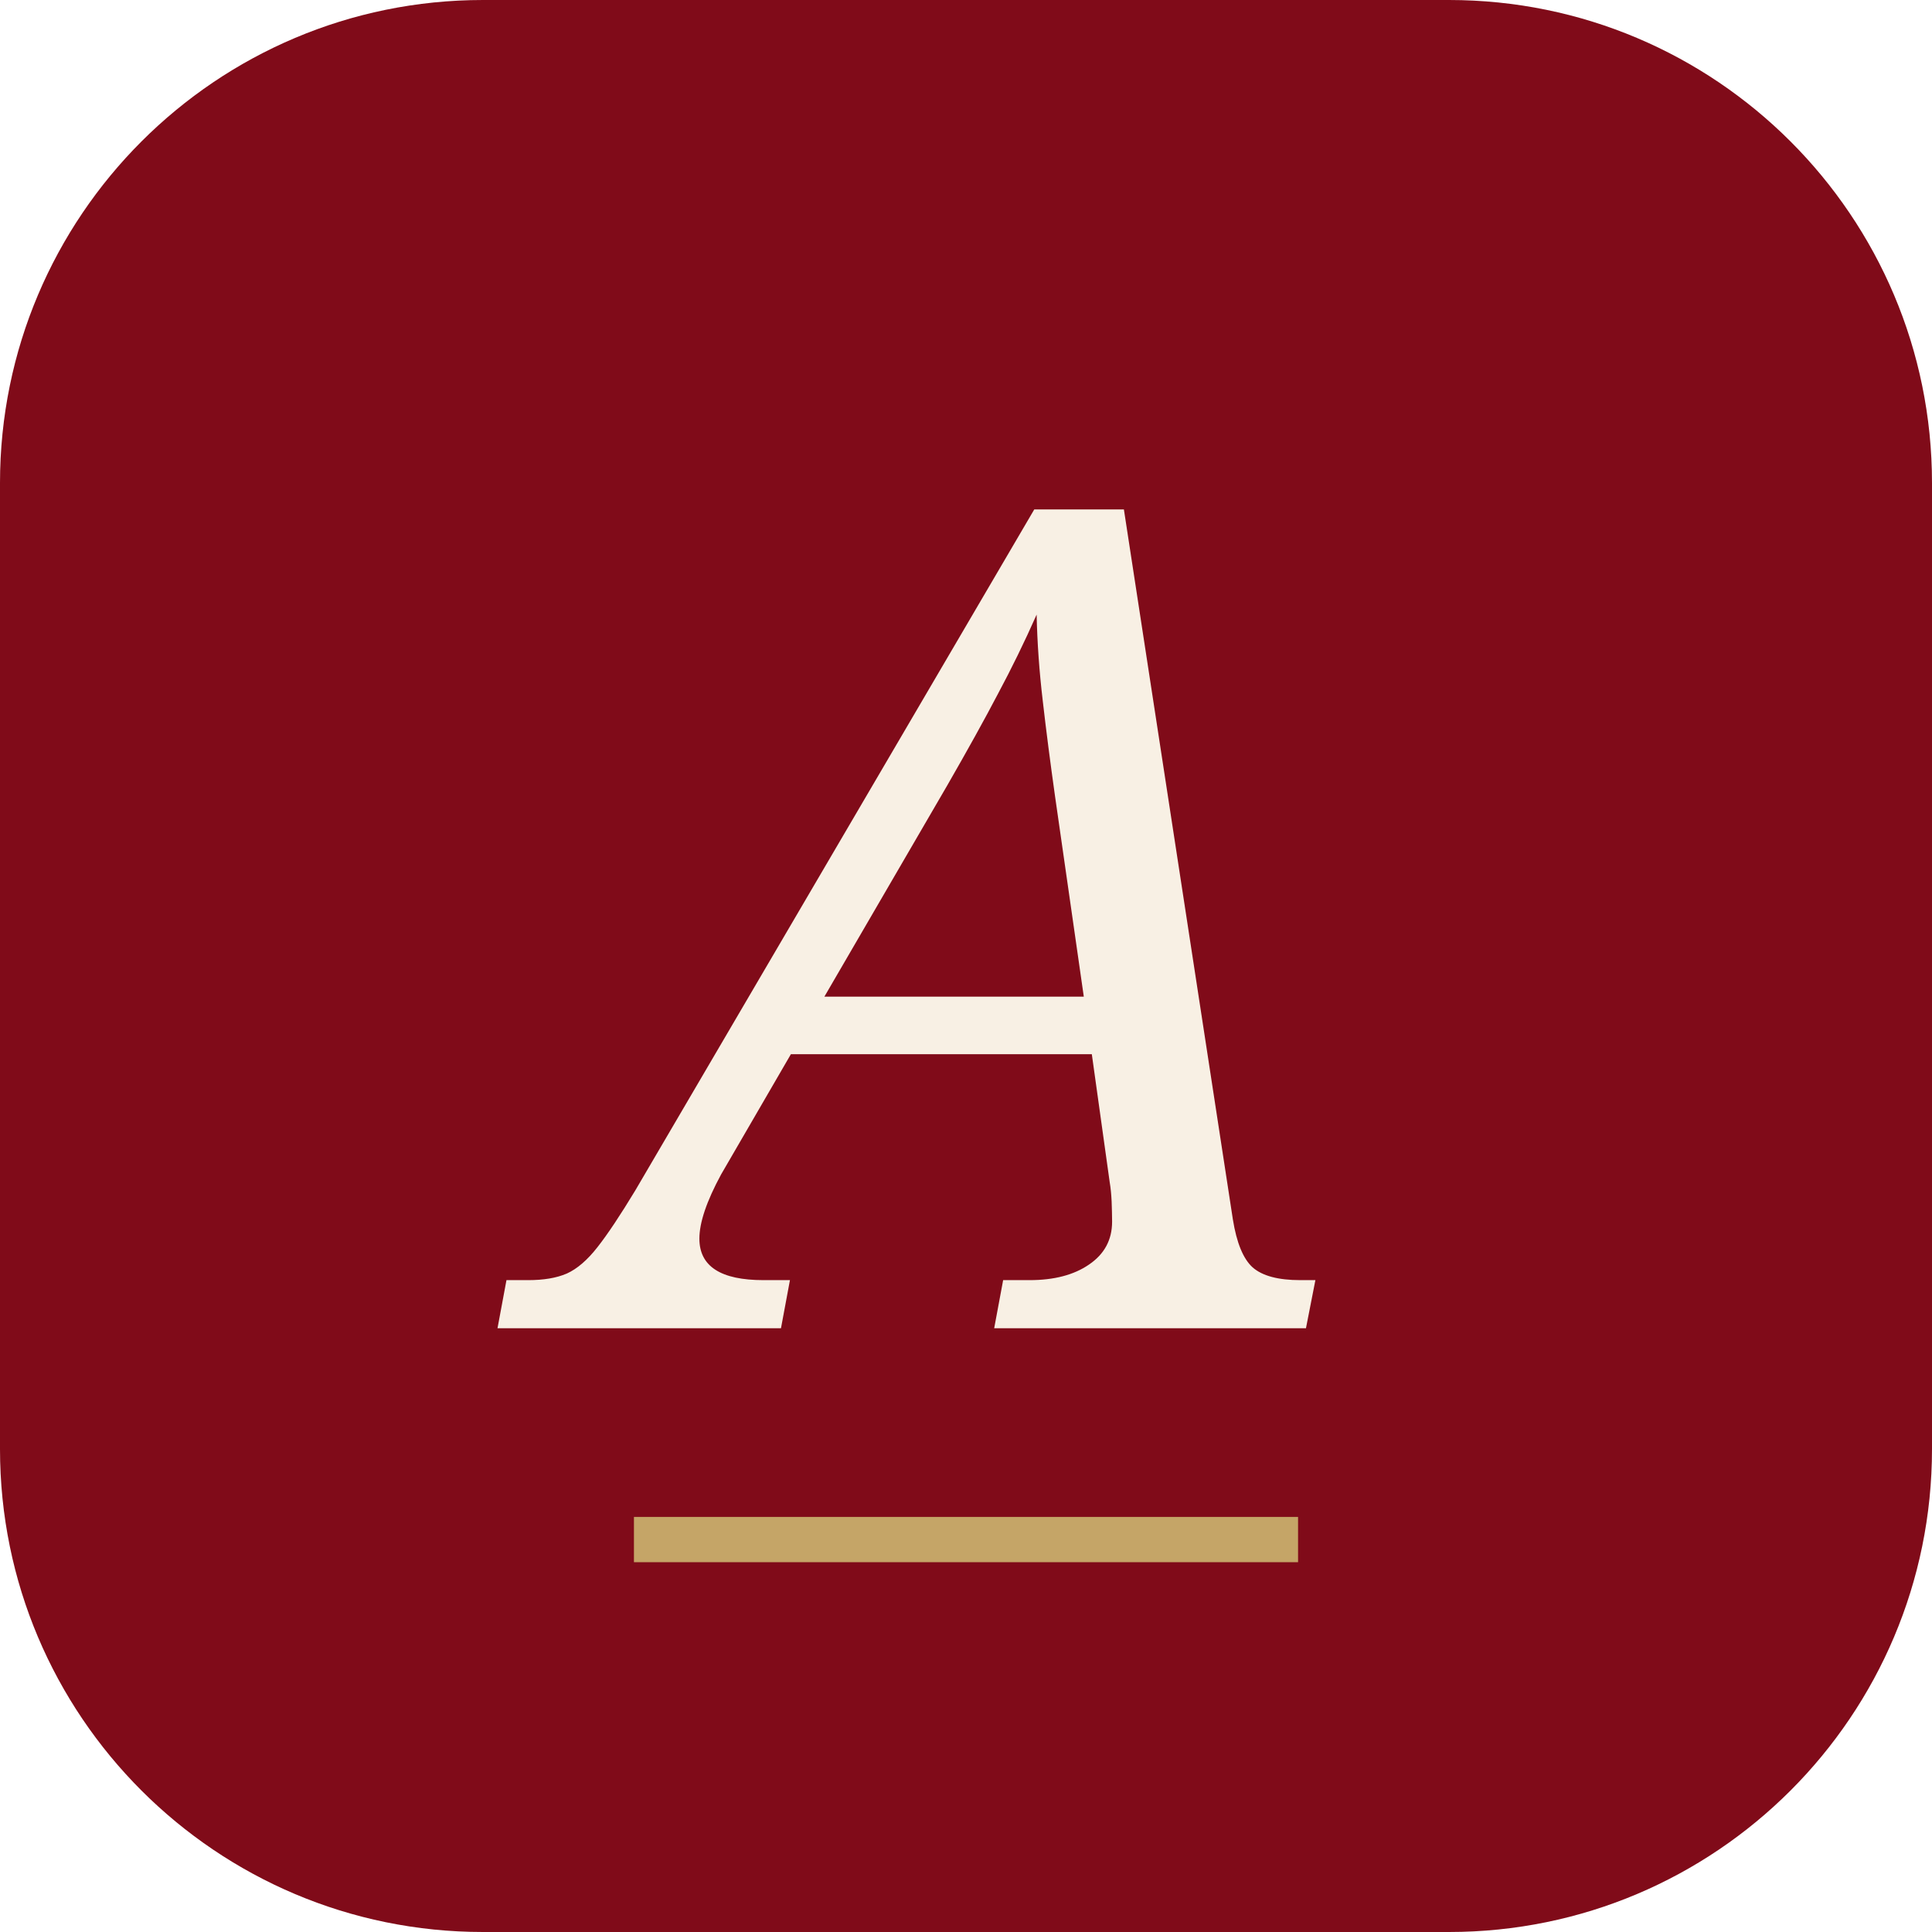
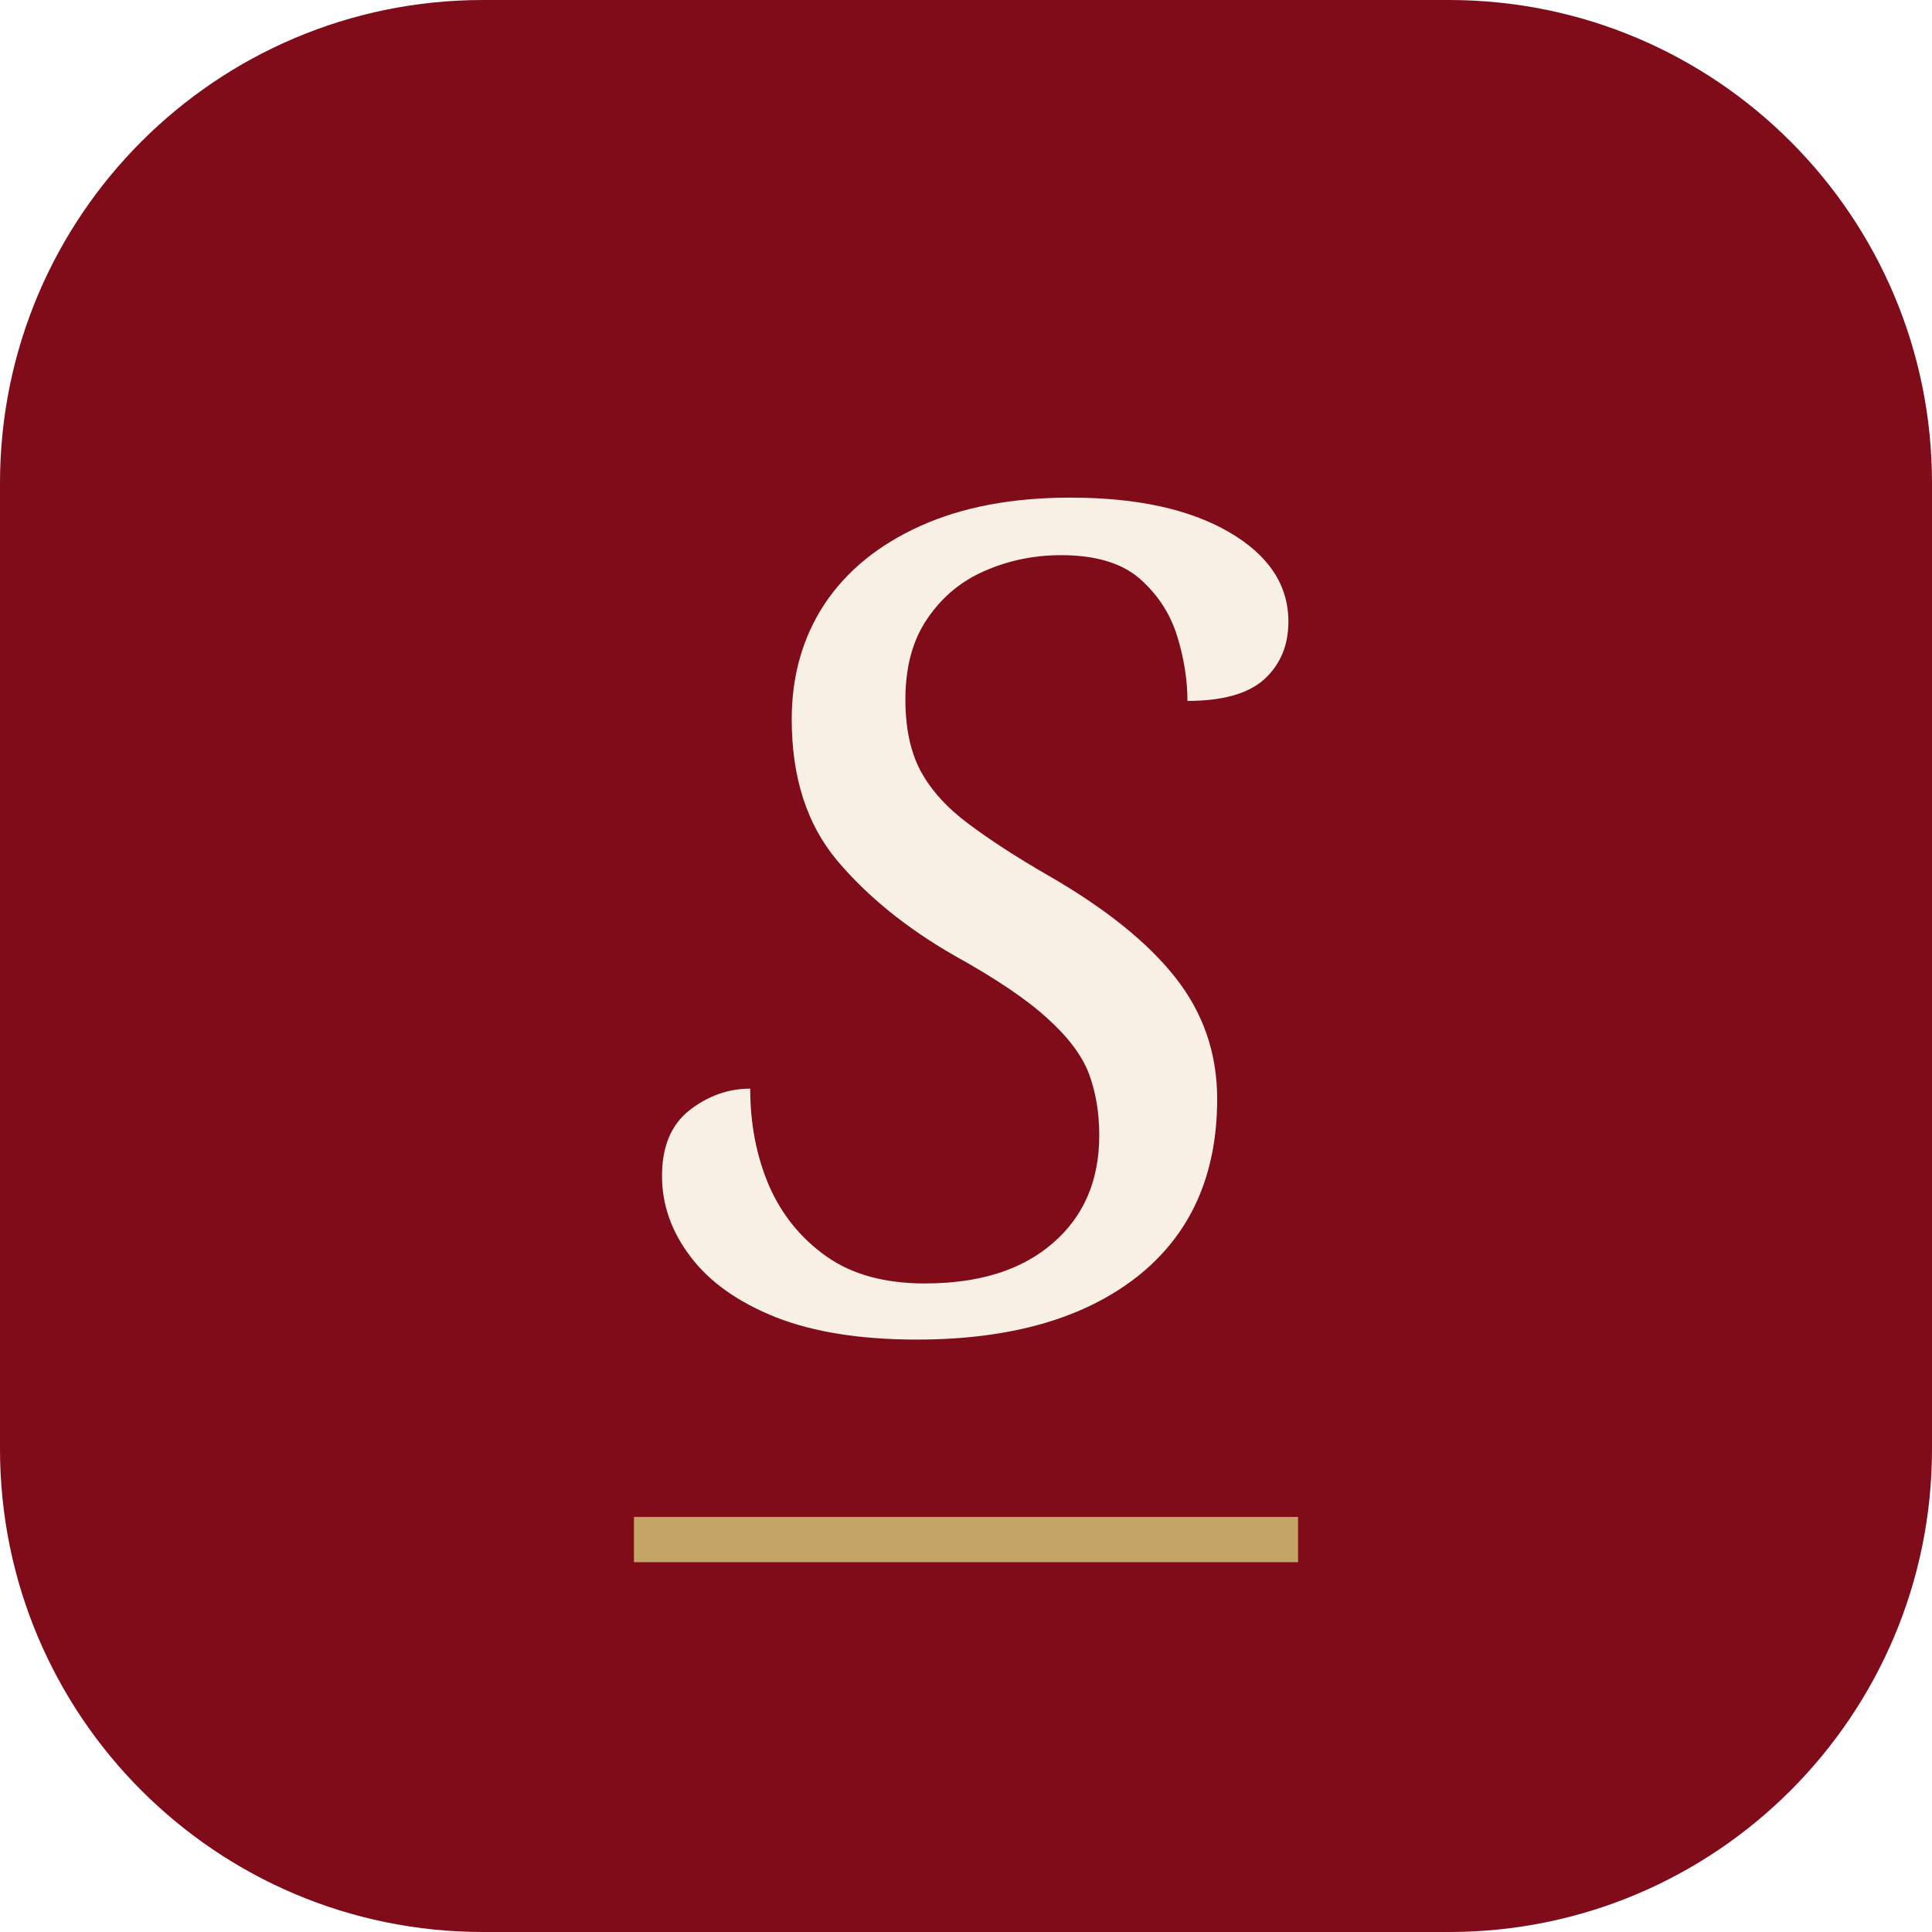
<svg xmlns="http://www.w3.org/2000/svg" viewBox="0 0 64 64">
  <rect width="64" height="64" rx="16" fill="#800b19" />
-   <text x="32" y="44" text-anchor="middle" font-family="Georgia,serif" font-style="italic" font-size="38" fill="#f8f0e4">A</text>
+   <text x="32" y="44" text-anchor="middle" font-family="Georgia,serif" font-style="italic" font-size="38" fill="#f8f0e4">S</text>
  <path d="M21 51h22" stroke="#c5a567" stroke-width="1.5" />
</svg>
